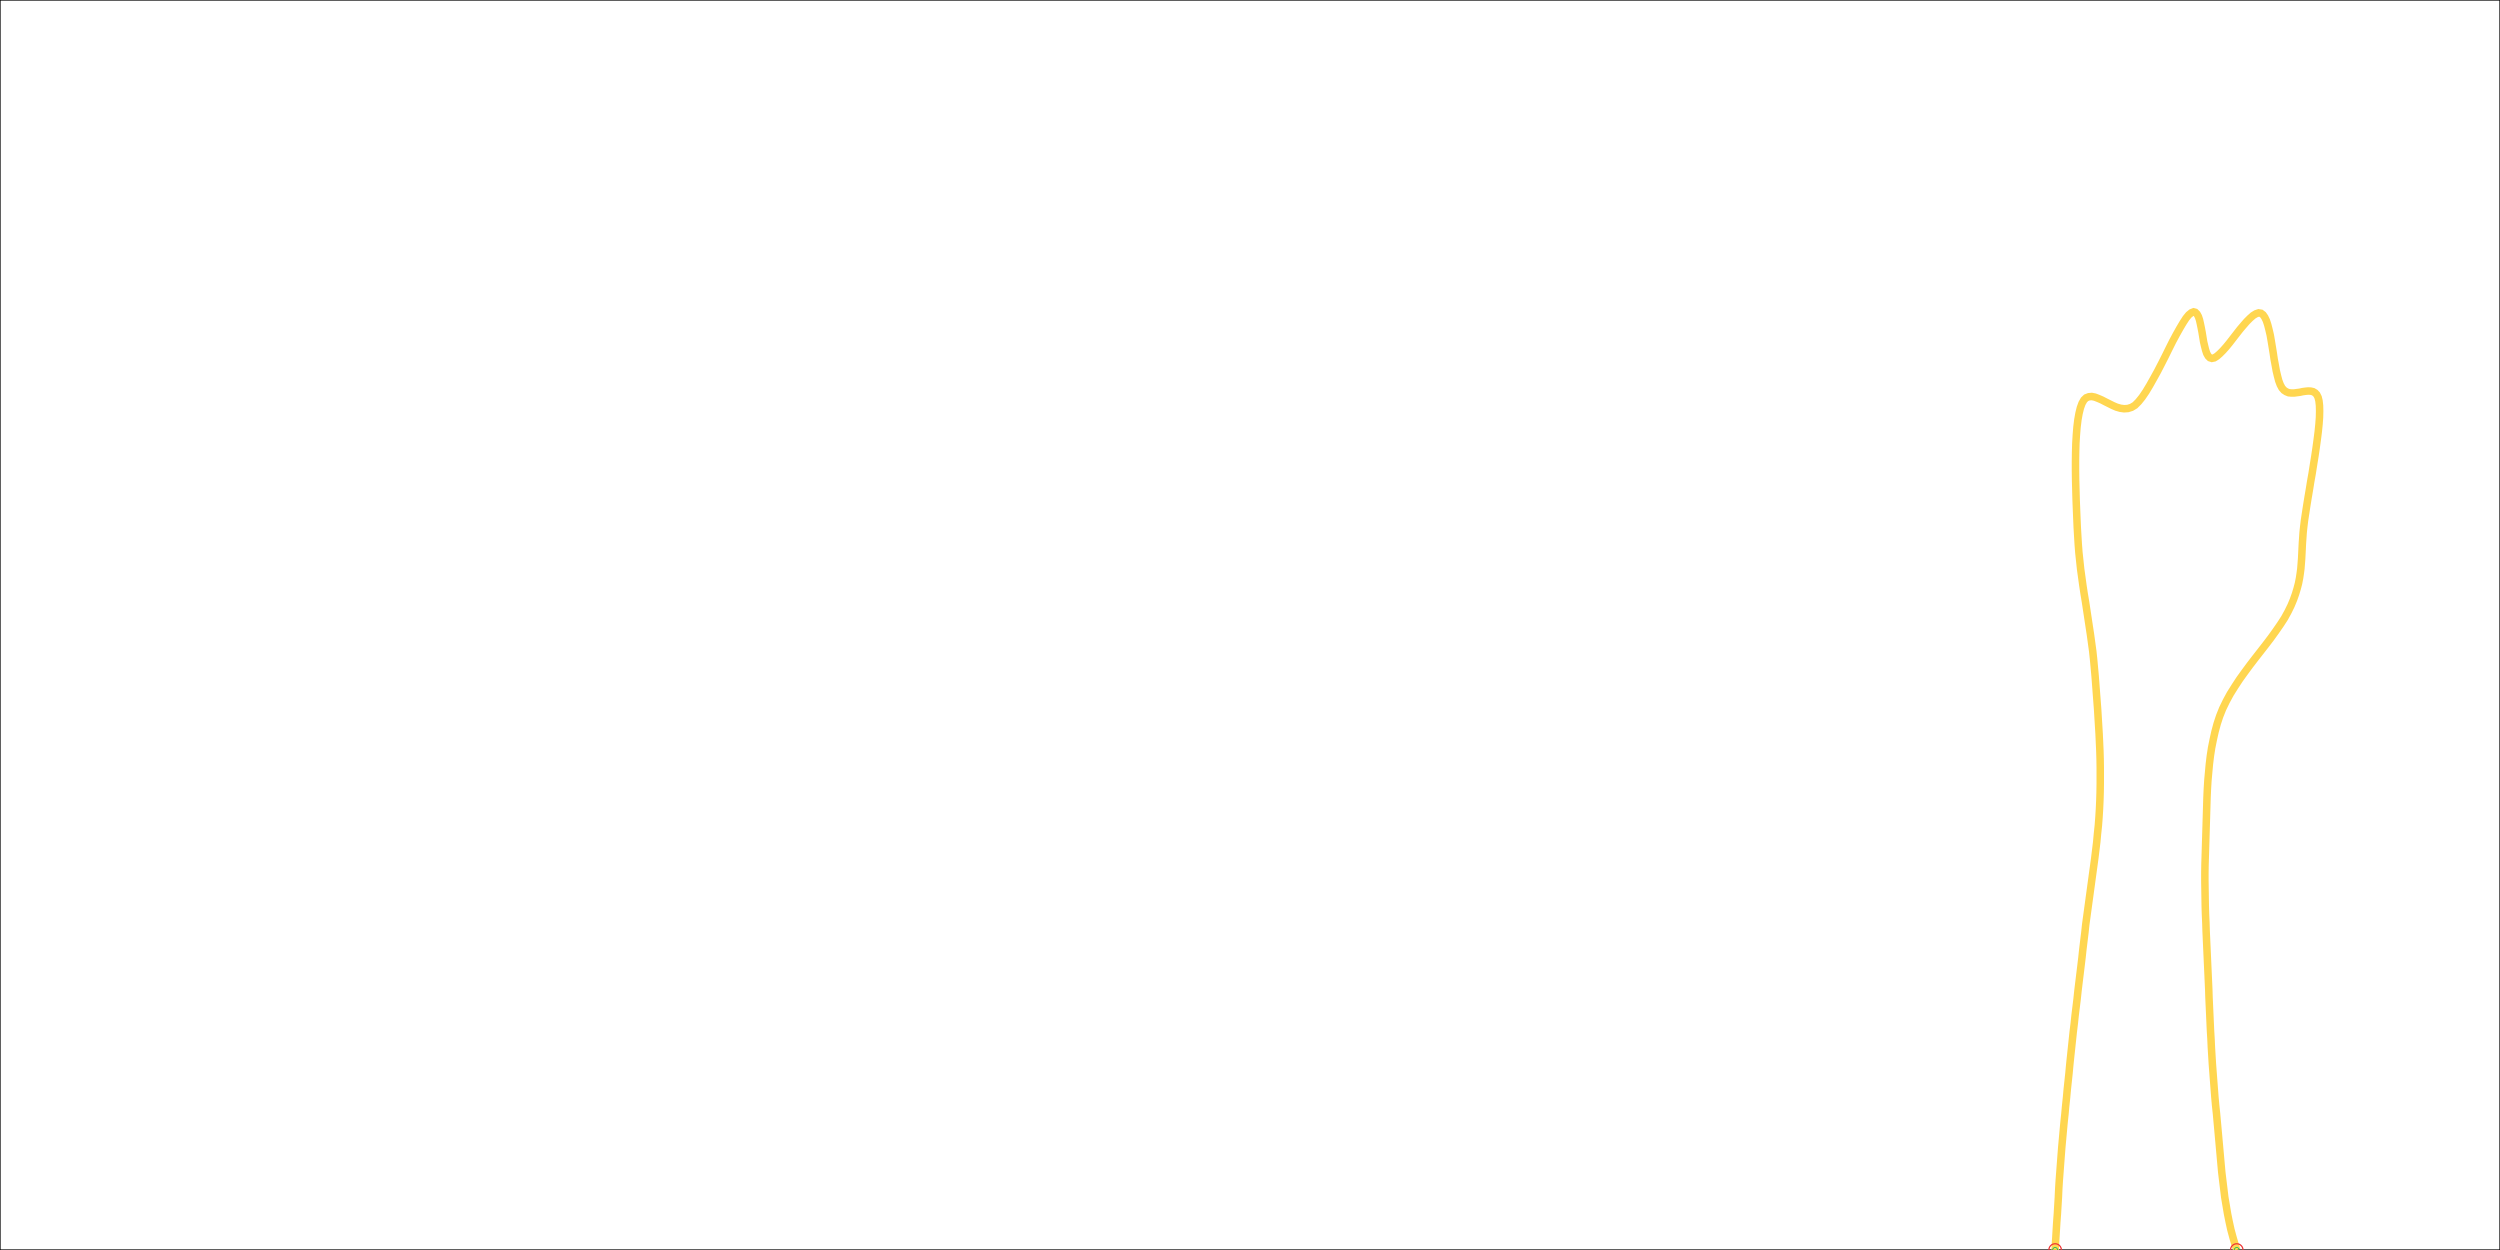
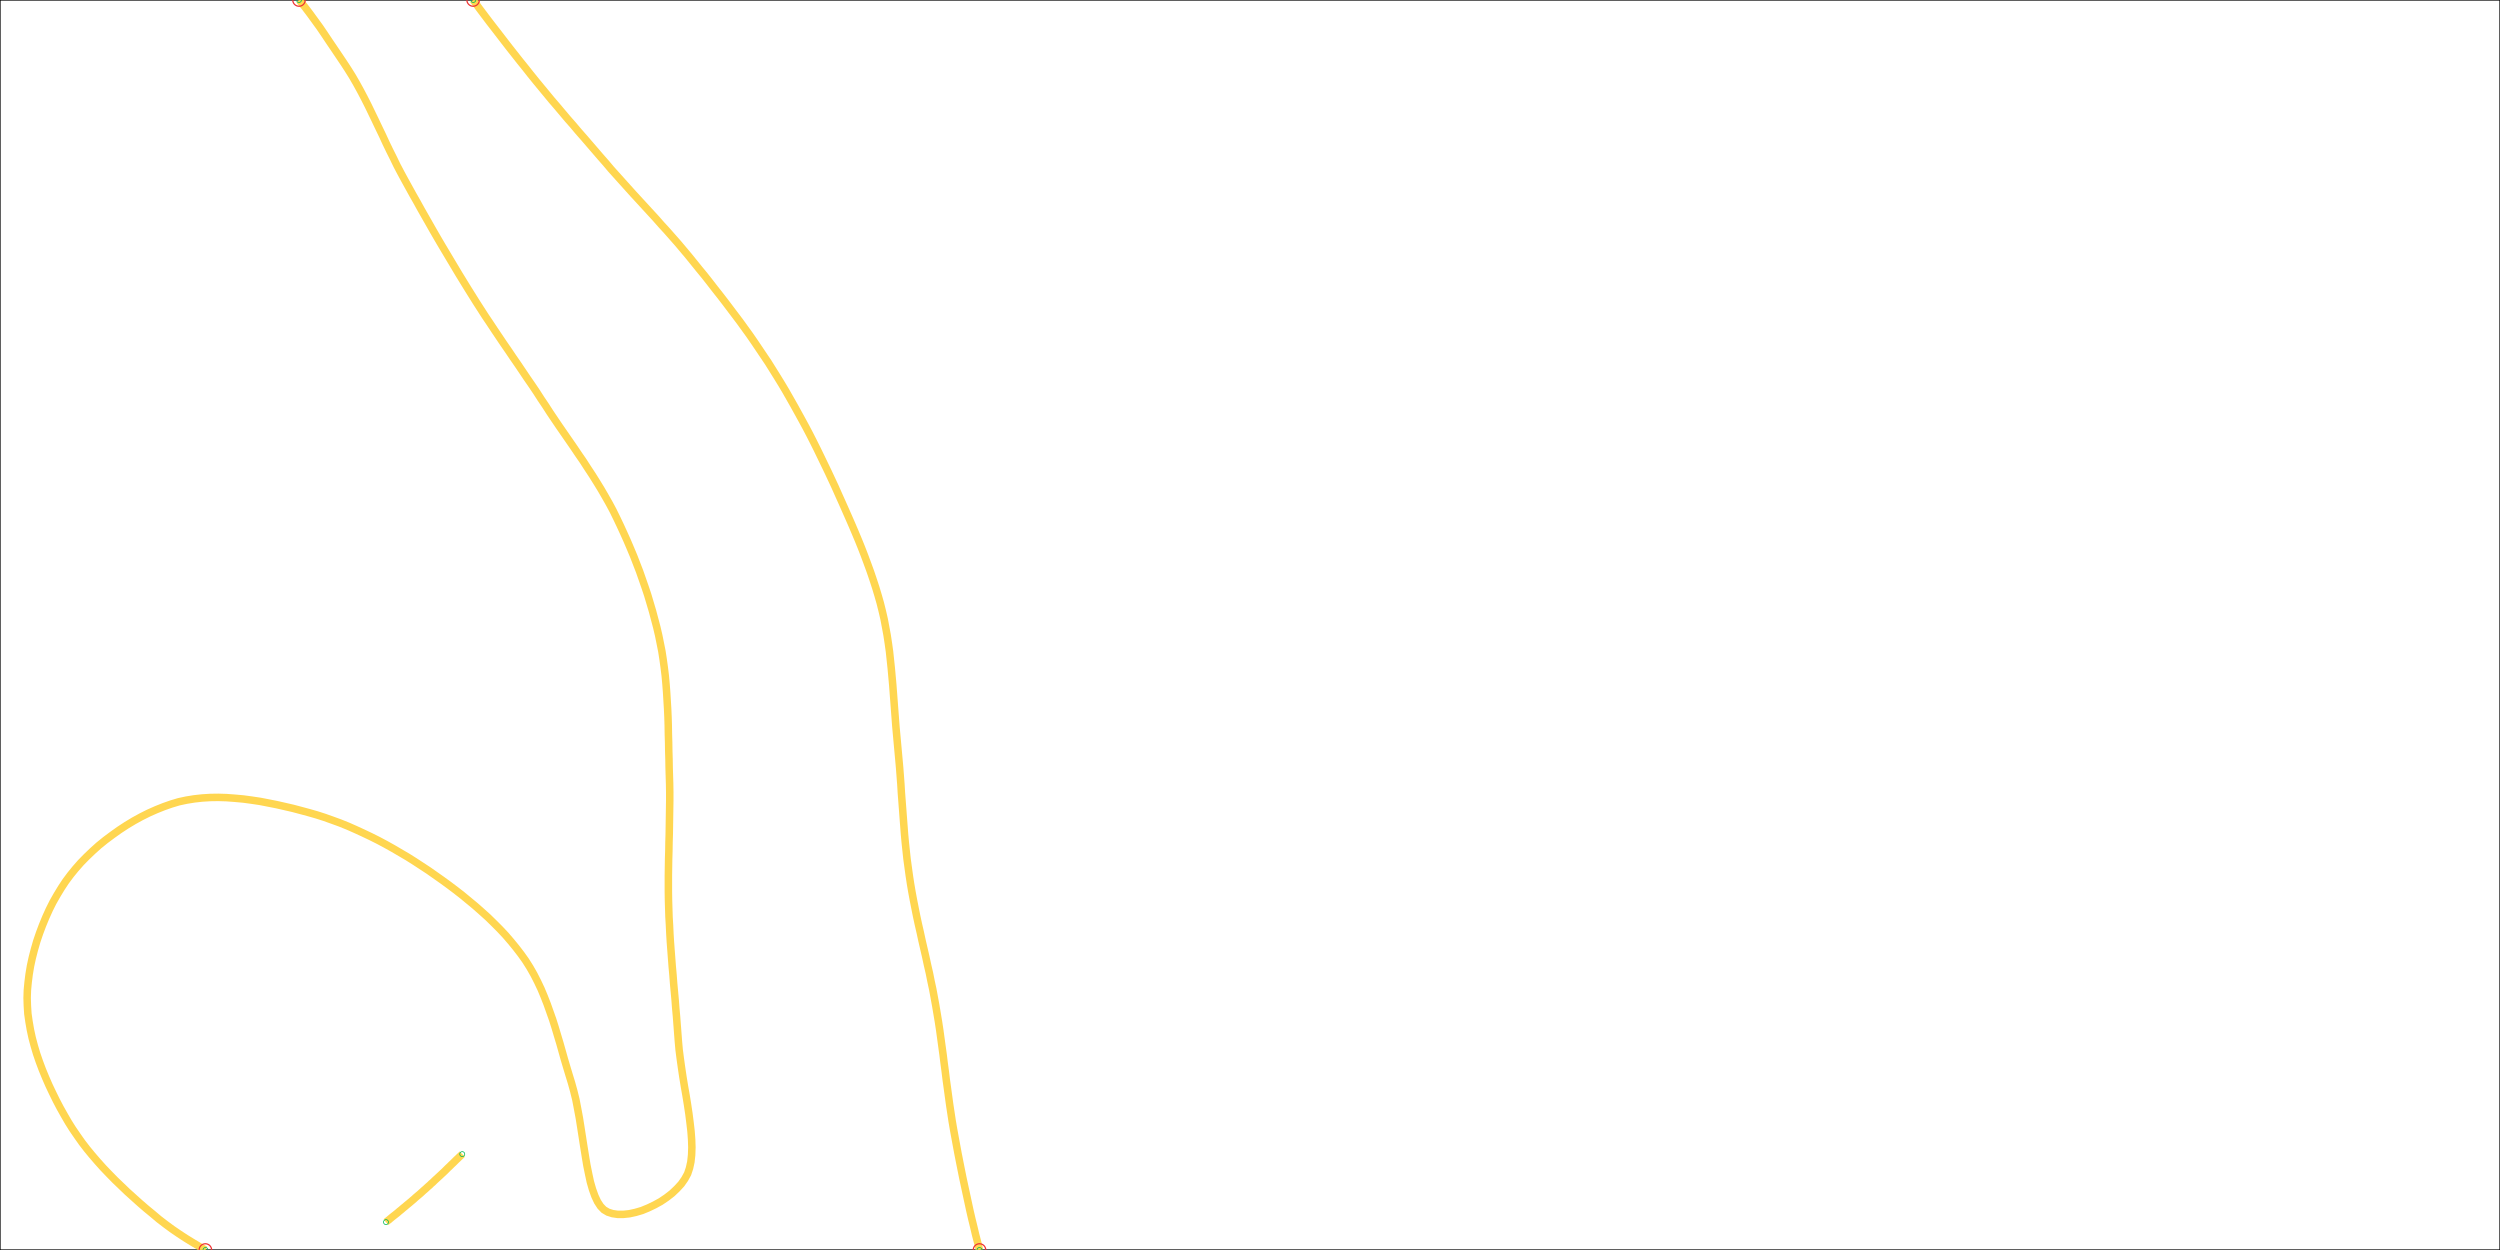
<svg xmlns="http://www.w3.org/2000/svg" width="2000mm" height="1000mm" viewBox="0 0 2000 1000">
  <g id="outline">
    <rect x="0" y="0" width="2000" height="1000" fill="none" stroke="#000" stroke-width="1" />
  </g>
  <g id="channels">
-     <path d="M 1644.1 1000.0 L 1644.2 997.9 L 1644.6 991.2 L 1645.0 984.5 L 1645.4 977.9 L 1645.9 971.2 L 1646.3 964.5 L 1646.7 957.9 L 1646.7 957.9 L 1647.0 951.2 L 1647.4 944.6 L 1647.9 938.0 L 1648.4 931.3 L 1648.9 924.7 L 1649.4 918.1 L 1650.0 911.5 L 1650.6 904.8 L 1651.2 898.2 L 1651.9 891.6 L 1652.5 885.0 L 1653.2 878.3 L 1653.8 871.7 L 1654.5 865.1 L 1655.2 858.5 L 1655.8 851.9 L 1655.8 851.9 L 1656.5 845.2 L 1657.2 838.6 L 1657.9 832.0 L 1658.6 825.4 L 1659.4 818.8 L 1660.1 812.2 L 1660.9 805.6 L 1661.7 799.0 L 1662.4 792.4 L 1663.2 785.8 L 1664.0 779.2 L 1664.8 772.6 L 1665.6 765.9 L 1666.3 759.3 L 1667.1 752.7 L 1667.9 746.1 L 1667.9 746.1 L 1668.6 739.5 L 1669.5 732.9 L 1670.4 726.3 L 1671.3 719.7 L 1672.2 713.1 L 1673.1 706.5 L 1674.0 699.9 L 1674.9 693.3 L 1675.8 686.7 L 1676.6 680.1 L 1677.4 673.5 L 1678.0 666.9 L 1678.7 660.3 L 1679.2 653.6 L 1679.6 647.0 L 1679.9 640.4 L 1679.9 640.4 L 1680.1 633.8 L 1680.2 627.2 L 1680.2 620.5 L 1680.2 613.9 L 1680.1 607.3 L 1679.9 600.6 L 1679.6 594.0 L 1679.3 587.3 L 1678.9 580.7 L 1678.5 574.1 L 1678.1 567.4 L 1677.6 560.8 L 1677.1 554.2 L 1676.6 547.5 L 1676.1 540.9 L 1675.5 534.3 L 1675.5 534.3 L 1674.9 527.7 L 1674.2 521.1 L 1673.3 514.5 L 1672.4 507.9 L 1671.4 501.3 L 1670.4 494.7 L 1669.4 488.1 L 1668.4 481.5 L 1667.3 474.9 L 1666.3 468.3 L 1665.4 461.7 L 1664.5 455.2 L 1663.8 448.6 L 1663.1 442.0 L 1662.6 435.4 L 1662.2 428.7 L 1662.2 428.7 L 1661.8 421.9 L 1661.5 414.8 L 1661.2 407.3 L 1660.9 399.7 L 1660.7 392.0 L 1660.5 384.3 L 1660.4 376.6 L 1660.4 369.0 L 1660.5 361.7 L 1660.7 354.6 L 1661.1 347.9 L 1661.6 341.6 L 1662.3 335.9 L 1663.2 330.8 L 1664.3 326.3 L 1665.6 322.7 L 1665.6 322.7 L 1667.2 319.9 L 1669.0 318.2 L 1671.1 317.4 L 1673.4 317.2 L 1675.9 317.7 L 1678.5 318.7 L 1681.3 319.9 L 1684.2 321.4 L 1687.2 322.9 L 1690.2 324.4 L 1693.2 325.7 L 1696.3 326.6 L 1699.3 327.0 L 1702.3 326.8 L 1705.2 325.9 L 1708.0 324.2 L 1708.0 324.2 L 1710.8 321.4 L 1713.7 317.8 L 1716.7 313.4 L 1719.7 308.4 L 1722.8 302.9 L 1726.0 297.1 L 1729.1 291.1 L 1732.2 285.0 L 1735.2 278.9 L 1738.1 273.1 L 1741.0 267.7 L 1743.8 262.7 L 1746.4 258.3 L 1748.8 254.6 L 1751.0 251.9 L 1753.1 250.2 L 1753.1 250.2 L 1754.8 249.5 L 1756.3 249.9 L 1757.6 251.2 L 1758.7 253.2 L 1759.6 255.9 L 1760.3 259.0 L 1761.0 262.4 L 1761.7 266.1 L 1762.3 269.8 L 1762.9 273.5 L 1763.7 276.9 L 1764.5 280.1 L 1765.4 282.8 L 1766.6 284.9 L 1767.9 286.2 L 1769.5 286.7 L 1769.5 286.7 L 1771.4 286.3 L 1773.5 285.0 L 1775.8 283.0 L 1778.3 280.5 L 1780.9 277.6 L 1783.6 274.3 L 1786.3 270.8 L 1789.1 267.2 L 1791.9 263.6 L 1794.7 260.3 L 1797.4 257.2 L 1800.0 254.6 L 1802.5 252.4 L 1804.8 251.0 L 1806.9 250.3 L 1808.8 250.6 L 1808.8 250.6 L 1810.4 251.8 L 1811.8 253.8 L 1813.1 256.5 L 1814.2 259.9 L 1815.2 263.8 L 1816.2 268.1 L 1817.0 272.7 L 1817.8 277.6 L 1818.6 282.5 L 1819.3 287.3 L 1820.2 292.1 L 1821.0 296.6 L 1822.0 300.8 L 1823.0 304.6 L 1824.2 307.8 L 1825.6 310.4 L 1825.6 310.4 L 1827.2 312.2 L 1829.0 313.4 L 1831.0 314.2 L 1833.1 314.4 L 1835.3 314.4 L 1837.6 314.1 L 1839.9 313.8 L 1842.2 313.3 L 1844.4 313.0 L 1846.6 312.8 L 1848.6 312.9 L 1850.4 313.3 L 1852.1 314.3 L 1853.4 315.7 L 1854.5 317.9 L 1855.2 320.8 L 1855.2 320.8 L 1855.6 324.5 L 1855.7 328.8 L 1855.6 333.8 L 1855.2 339.3 L 1854.6 345.3 L 1853.8 351.6 L 1852.9 358.2 L 1851.9 365.0 L 1850.8 371.8 L 1849.7 378.8 L 1848.5 385.6 L 1847.4 392.4 L 1846.3 398.9 L 1845.3 405.1 L 1844.4 411.0 L 1843.6 416.3 L 1843.6 416.3 L 1843.0 421.3 L 1842.5 426.0 L 1842.2 430.5 L 1841.9 434.8 L 1841.7 439.0 L 1841.5 443.0 L 1841.3 447.0 L 1841.0 450.9 L 1840.7 454.8 L 1840.2 458.7 L 1839.6 462.6 L 1838.8 466.7 L 1837.7 470.9 L 1836.4 475.2 L 1834.8 479.7 L 1832.8 484.5 L 1832.8 484.5 L 1830.4 489.4 L 1827.6 494.5 L 1824.3 499.6 L 1820.7 504.8 L 1816.9 510.1 L 1812.8 515.5 L 1808.6 520.9 L 1804.3 526.4 L 1800.0 532.0 L 1795.8 537.7 L 1791.7 543.4 L 1787.9 549.2 L 1784.2 555.1 L 1781.0 561.0 L 1778.1 567.0 L 1775.7 573.0 L 1775.7 573.0 L 1773.7 579.1 L 1772.0 585.4 L 1770.6 591.7 L 1769.3 598.2 L 1768.3 604.7 L 1767.5 611.3 L 1766.9 617.9 L 1766.3 624.6 L 1765.9 631.3 L 1765.6 638.0 L 1765.4 644.8 L 1765.2 651.6 L 1765.0 658.3 L 1764.8 665.0 L 1764.6 671.7 L 1764.4 678.4 L 1764.4 678.4 L 1764.2 685.0 L 1764.0 691.6 L 1763.9 698.3 L 1763.9 704.9 L 1764.0 711.5 L 1764.1 718.2 L 1764.2 724.9 L 1764.4 731.5 L 1764.7 738.2 L 1764.9 744.8 L 1765.2 751.5 L 1765.5 758.2 L 1765.8 764.8 L 1766.1 771.5 L 1766.4 778.1 L 1766.7 784.8 L 1766.7 784.8 L 1767.0 791.4 L 1767.2 798.0 L 1767.5 804.7 L 1767.8 811.3 L 1768.1 818.0 L 1768.4 824.6 L 1768.8 831.3 L 1769.1 837.9 L 1769.5 844.6 L 1769.9 851.2 L 1770.4 857.8 L 1770.9 864.5 L 1771.4 871.1 L 1771.9 877.7 L 1772.5 884.3 L 1773.2 890.9 L 1773.2 890.9 L 1773.8 897.6 L 1774.4 904.2 L 1775.0 910.9 L 1775.6 917.6 L 1776.2 924.3 L 1776.8 931.0 L 1777.4 937.7 L 1778.2 944.4 L 1779.0 951.0 L 1779.8 957.7 L 1780.9 964.2 L 1782.0 970.8 L 1783.3 977.3 L 1784.7 983.7 L 1786.4 990.0 L 1788.2 996.2 L 1788.2 996.2 L 1789.4 1000.0" fill="none" stroke="#ffd23d" stroke-width="6.0" stroke-opacity="0.9" />
+     <path d="M 164.4 1000.0 L 160.0 997.5 L 154.3 994.1 L 148.6 990.6 L 143.1 987.0 L 137.7 983.3 L 132.4 979.4 L 127.2 975.4 L 127.2 975.4 L 122.1 971.1 L 117.0 966.9 L 111.9 962.5 L 106.9 958.0 L 101.9 953.5 L 97.0 948.8 L 92.1 944.1 L 87.4 939.3 L 82.7 934.4 L 78.2 929.4 L 73.8 924.3 L 69.6 919.2 L 65.6 914.0 L 61.8 908.6 L 58.1 903.2 L 54.7 897.8 L 54.7 897.8 L 51.4 892.1 L 48.2 886.4 L 45.1 880.5 L 42.1 874.4 L 39.2 868.3 L 36.5 862.1 L 33.9 855.8 L 31.5 849.4 L 29.3 843.0 L 27.4 836.6 L 25.7 830.2 L 24.3 823.7 L 23.2 817.3 L 22.3 811.0 L 21.9 804.7 L 21.7 798.4 L 21.7 798.4 L 21.9 792.2 L 22.5 785.8 L 23.3 779.4 L 24.4 772.8 L 25.8 766.3 L 27.5 759.7 L 29.4 753.1 L 31.6 746.6 L 34.0 740.2 L 36.6 733.9 L 39.4 727.7 L 42.4 721.7 L 45.7 715.9 L 49.1 710.3 L 52.6 705.0 L 56.4 699.9 L 56.4 699.9 L 60.3 695.1 L 64.6 690.2 L 69.2 685.5 L 74.0 680.9 L 79.0 676.4 L 84.3 672.1 L 89.8 668.0 L 95.4 664.0 L 101.2 660.2 L 107.0 656.7 L 113.0 653.4 L 119.0 650.4 L 125.1 647.7 L 131.1 645.3 L 137.1 643.2 L 143.1 641.4 L 143.1 641.4 L 149.2 640.1 L 155.4 639.1 L 161.7 638.4 L 168.1 638.0 L 174.6 637.9 L 181.2 638.1 L 187.9 638.6 L 194.6 639.2 L 201.3 640.1 L 208.0 641.1 L 214.7 642.4 L 221.3 643.7 L 227.9 645.2 L 234.4 646.7 L 240.8 648.4 L 247.1 650.1 L 247.1 650.1 L 253.4 651.9 L 259.6 653.9 L 265.8 656.1 L 272.1 658.4 L 278.3 660.9 L 284.4 663.6 L 290.5 666.4 L 296.6 669.3 L 302.6 672.3 L 308.6 675.5 L 314.5 678.8 L 320.3 682.2 L 326.1 685.6 L 331.8 689.2 L 337.3 692.8 L 342.8 696.4 L 342.8 696.4 L 348.2 700.2 L 353.6 704.0 L 359.1 708.0 L 364.4 712.0 L 369.8 716.2 L 375.0 720.5 L 380.2 724.8 L 385.3 729.3 L 390.3 733.8 L 395.1 738.5 L 399.8 743.2 L 404.4 748.1 L 408.7 753.1 L 412.8 758.1 L 416.8 763.3 L 420.5 768.5 L 420.5 768.5 L 423.9 773.9 L 427.1 779.5 L 430.0 785.2 L 432.8 791.1 L 435.3 797.1 L 437.7 803.2 L 439.9 809.4 L 442.1 815.6 L 444.1 821.9 L 446.0 828.3 L 447.9 834.6 L 449.7 841.0 L 451.5 847.4 L 453.4 853.8 L 455.3 860.1 L 457.2 866.3 L 457.2 866.3 L 459.0 872.8 L 460.7 879.7 L 462.1 887.0 L 463.5 894.5 L 464.7 902.1 L 465.9 909.8 L 467.1 917.5 L 468.3 925.0 L 469.5 932.2 L 470.9 939.1 L 472.3 945.6 L 474.0 951.5 L 475.9 956.8 L 478.0 961.3 L 480.4 965.0 L 483.1 967.8 L 483.1 967.8 L 486.3 969.7 L 490.0 970.9 L 494.2 971.5 L 498.7 971.5 L 503.5 971.0 L 508.5 969.9 L 513.6 968.4 L 518.7 966.3 L 523.7 963.9 L 528.6 961.2 L 533.2 958.1 L 537.6 954.7 L 541.5 951.0 L 545.0 947.2 L 547.8 943.2 L 550.1 939.0 L 550.1 939.0 L 551.6 934.5 L 552.7 929.5 L 553.3 923.9 L 553.5 917.9 L 553.3 911.6 L 552.8 904.9 L 552.0 898.0 L 551.1 890.9 L 550.0 883.6 L 548.8 876.2 L 547.5 868.8 L 546.3 861.4 L 545.2 854.0 L 544.2 846.8 L 543.3 839.8 L 542.7 833.0 L 542.7 833.0 L 542.2 826.4 L 541.7 819.8 L 541.2 813.2 L 540.6 806.5 L 540.1 799.9 L 539.5 793.3 L 538.9 786.7 L 538.4 780.0 L 537.8 773.4 L 537.3 766.8 L 536.8 760.2 L 536.3 753.5 L 535.9 746.9 L 535.6 740.3 L 535.2 733.6 L 535.0 727.0 L 535.0 727.0 L 534.8 720.3 L 534.7 713.7 L 534.7 707.0 L 534.7 700.4 L 534.8 693.7 L 534.9 687.1 L 535.1 680.4 L 535.2 673.8 L 535.4 667.1 L 535.5 660.5 L 535.6 653.8 L 535.7 647.1 L 535.8 640.5 L 535.8 633.8 L 535.7 627.2 L 535.5 620.6 L 535.5 620.6 L 535.3 613.9 L 535.2 607.3 L 535.0 600.6 L 534.9 593.9 L 534.7 587.2 L 534.6 580.5 L 534.4 573.8 L 534.1 567.1 L 533.7 560.5 L 533.3 553.8 L 532.8 547.2 L 532.2 540.6 L 531.4 534.0 L 530.5 527.5 L 529.5 521.0 L 528.2 514.5 L 528.2 514.5 L 526.9 508.1 L 525.4 501.7 L 523.7 495.3 L 522.0 488.9 L 520.1 482.5 L 518.2 476.1 L 516.1 469.8 L 513.9 463.5 L 511.7 457.2 L 509.3 451.0 L 506.9 444.8 L 504.3 438.6 L 501.7 432.5 L 499.0 426.5 L 496.2 420.4 L 493.4 414.5 L 493.4 414.5 L 490.5 408.6 L 487.4 402.8 L 484.1 397.0 L 480.8 391.3 L 477.3 385.6 L 473.8 380.0 L 470.1 374.4 L 466.5 368.8 L 462.7 363.3 L 459.0 357.8 L 455.2 352.3 L 451.4 346.8 L 447.6 341.3 L 443.8 335.7 L 440.1 330.2 L 436.5 324.6 L 436.5 324.6 L 432.8 319.1 L 429.2 313.5 L 425.5 308.0 L 421.7 302.5 L 418.0 297.0 L 414.3 291.5 L 410.5 286.0 L 406.8 280.5 L 403.0 275.0 L 399.3 269.5 L 395.6 264.0 L 391.9 258.4 L 388.2 252.9 L 384.6 247.3 L 381.0 241.7 L 377.5 236.1 L 377.5 236.1 L 374.0 230.5 L 370.5 224.8 L 367.0 219.1 L 363.6 213.4 L 360.2 207.7 L 356.8 202.0 L 353.4 196.3 L 350.0 190.5 L 346.7 184.8 L 343.4 179.0 L 340.1 173.2 L 336.8 167.4 L 333.6 161.6 L 330.3 155.8 L 327.1 150.0 L 323.9 144.2 L 323.9 144.2 L 320.7 138.3 L 317.6 132.4 L 314.7 126.4 L 311.7 120.4 L 308.8 114.4 L 306.0 108.3 L 303.1 102.3 L 300.2 96.2 L 297.3 90.2 L 294.4 84.2 L 291.4 78.3 L 288.3 72.4 L 285.1 66.6 L 281.8 60.9 L 278.3 55.3 L 274.7 49.8 L 274.7 49.8 L 271.0 44.3 L 267.3 38.8 L 263.5 33.2 L 259.7 27.5 L 255.9 21.9 L 251.9 16.4 L 247.9 10.9 L 243.8 5.5 L 239.5 0.3 L 239.2 0.0" fill="none" stroke="#ffd23d" stroke-width="6.0" stroke-opacity="0.9" />
+     <path d="M 378.6 0.0 L 379.6 1.4 L 383.5 6.8 L 387.5 12.1 L 391.5 17.4 L 395.6 22.7 L 399.7 28.0 L 403.7 33.2 L 407.8 38.5 L 411.9 43.7 L 416.0 48.9 L 416.0 48.9 L 420.2 54.1 L 424.3 59.3 L 428.5 64.5 L 432.7 69.6 L 437.0 74.8 L 441.2 79.9 L 445.5 84.9 L 449.8 90.0 L 454.1 95.1 L 458.5 100.1 L 462.8 105.2 L 467.2 110.2 L 471.5 115.2 L 475.9 120.3 L 480.2 125.3 L 484.6 130.3 L 484.6 130.3 L 488.9 135.4 L 493.3 140.3 L 497.8 145.3 L 502.2 150.2 L 506.7 155.2 L 511.2 160.1 L 515.7 165.0 L 520.2 169.9 L 524.7 174.8 L 529.1 179.8 L 533.6 184.7 L 538.0 189.7 L 542.4 194.7 L 546.7 199.8 L 550.9 204.8 L 555.1 210.0 L 555.1 210.0 L 559.3 215.2 L 563.5 220.3 L 567.6 225.5 L 571.7 230.8 L 575.8 236.0 L 579.9 241.3 L 583.9 246.6 L 587.9 251.9 L 591.9 257.2 L 595.8 262.6 L 599.7 268.0 L 603.5 273.5 L 607.2 279.0 L 610.9 284.5 L 614.6 290.0 L 618.1 295.6 L 618.1 295.6 L 621.6 301.2 L 625.1 306.9 L 628.5 312.6 L 631.8 318.4 L 635.1 324.2 L 638.3 330.0 L 641.5 335.8 L 644.7 341.7 L 647.8 347.6 L 650.8 353.5 L 653.8 359.5 L 656.7 365.5 L 659.6 371.5 L 662.5 377.5 L 665.3 383.5 L 668.1 389.5 L 668.1 389.5 L 670.8 395.6 L 673.5 401.6 L 676.2 407.7 L 678.9 413.8 L 681.6 420.0 L 684.2 426.1 L 686.8 432.3 L 689.3 438.5 L 691.7 444.7 L 694.0 450.9 L 696.3 457.2 L 698.4 463.4 L 700.5 469.8 L 702.4 476.1 L 704.2 482.4 L 705.8 488.8 L 705.8 488.8 L 707.3 495.3 L 708.5 501.7 L 709.7 508.2 L 710.7 514.8 L 711.6 521.3 L 712.3 527.9 L 713.0 534.5 L 713.6 541.2 L 714.2 547.8 L 714.7 554.5 L 715.2 561.1 L 715.7 567.8 L 716.2 574.4 L 716.7 581.1 L 717.3 587.7 L 717.9 594.3 L 717.9 594.3 L 718.5 600.9 L 719.1 607.5 L 719.7 614.2 L 720.2 620.8 L 720.7 627.4 L 721.1 634.1 L 721.6 640.7 L 722.1 647.3 L 722.6 654.0 L 723.1 660.6 L 723.6 667.2 L 724.2 673.8 L 724.9 680.4 L 725.6 687.0 L 726.5 693.6 L 727.4 700.2 L 727.4 700.2 L 728.4 706.8 L 729.5 713.3 L 730.7 719.8 L 732.0 726.4 L 733.3 732.9 L 734.7 739.4 L 736.2 745.9 L 737.6 752.4 L 739.1 758.9 L 740.6 765.4 L 742.0 771.9 L 743.5 778.4 L 744.8 784.9 L 746.2 791.4 L 747.4 797.9 L 748.6 804.5 L 748.6 804.5 L 749.7 811.0 L 750.8 817.6 L 751.8 824.2 L 752.7 830.8 L 753.6 837.4 L 754.5 843.9 L 755.3 850.5 L 756.2 857.2 L 757.0 863.8 L 757.9 870.3 L 758.8 876.9 L 759.7 883.5 L 760.7 890.1 L 761.7 896.7 L 762.8 903.2 L 764.0 909.8 L 764.0 909.8 L 765.2 916.3 L 766.4 922.8 L 767.7 929.4 L 769.0 935.9 L 770.3 942.4 L 771.7 948.9 L 773.1 955.4 L 774.5 961.9 L 775.9 968.4 L 777.4 974.9 L 779.0 981.4 L 780.5 987.8 L 782.2 994.3 L 783.6 1000.0" fill="none" stroke="#ffd23d" stroke-width="6.0" stroke-opacity="0.9" />
+     <path d="M 308.8 977.7 L 309.5 977.1 L 310.4 976.4 L 311.5 975.5 L 312.6 974.6 L 313.8 973.6 L 315.2 972.5 L 316.6 971.4 L 318.1 970.2 L 319.6 968.9 L 321.1 967.7 L 322.6 966.4 L 324.1 965.2 L 325.6 963.9 L 327.1 962.7 L 328.5 961.5 L 329.8 960.4 L 329.8 960.4 L 331.1 959.3 L 332.4 958.1 L 333.7 957.0 L 335.0 955.9 L 336.3 954.8 L 337.5 953.7 L 338.8 952.5 L 340.1 951.4 L 341.4 950.2 L 342.6 949.1 L 343.9 948.0 L 345.1 946.8 L 346.4 945.7 L 347.6 944.5 L 348.9 943.3 L 350.1 942.2 L 350.1 942.2 L 351.4 941.0 L 352.8 939.7 L 354.2 938.4 L 355.6 937.1 L 357.0 935.7 L 358.4 934.3 L 359.8 933.0 L 361.2 931.6 L 362.6 930.3 L 363.9 929.0 L 365.1 927.8 L 366.3 926.7 L 367.3 925.7 L 368.3 924.8 L 369.1 924.0 L 369.8 923.3" fill="none" stroke="#ffd23d" stroke-width="6.0" stroke-opacity="0.9" />
  </g>
  <g id="clips">
-     <circle cx="1644.1" cy="1000.0" r="2" fill="none" stroke="#0b5" stroke-width="0.6" />
-     <circle cx="1789.4" cy="1000.0" r="2" fill="none" stroke="#0b5" stroke-width="0.6" />
+     <circle cx="164.4" cy="1000.0" r="2" fill="none" stroke="#0b5" stroke-width="0.6" />
+     <circle cx="239.2" cy="0.0" r="2" fill="none" stroke="#0b5" stroke-width="0.6" />
+     <circle cx="378.6" cy="0.0" r="2" fill="none" stroke="#0b5" stroke-width="0.6" />
+     <circle cx="783.6" cy="1000.0" r="2" fill="none" stroke="#0b5" stroke-width="0.6" />
+     <circle cx="308.8" cy="977.7" r="2" fill="none" stroke="#0b5" stroke-width="0.6" />
+     <circle cx="369.8" cy="923.3" r="2" fill="none" stroke="#0b5" stroke-width="0.6" />
  </g>
  <g id="power">
-     <circle cx="1644.1" cy="1000.0" r="5" fill="none" stroke="#e33" stroke-width="1" />
-     <circle cx="1789.4" cy="1000.0" r="5" fill="none" stroke="#e33" stroke-width="1" />
+     <circle cx="164.3" cy="1000.0" r="5" fill="none" stroke="#e33" stroke-width="1" />
+     <circle cx="783.6" cy="1000.0" r="5" fill="none" stroke="#e33" stroke-width="1" />
+     <circle cx="239.2" cy="0.0" r="5" fill="none" stroke="#e33" stroke-width="1" />
+     <circle cx="378.5" cy="0.0" r="5" fill="none" stroke="#e33" stroke-width="1" />
  </g>
</svg>
